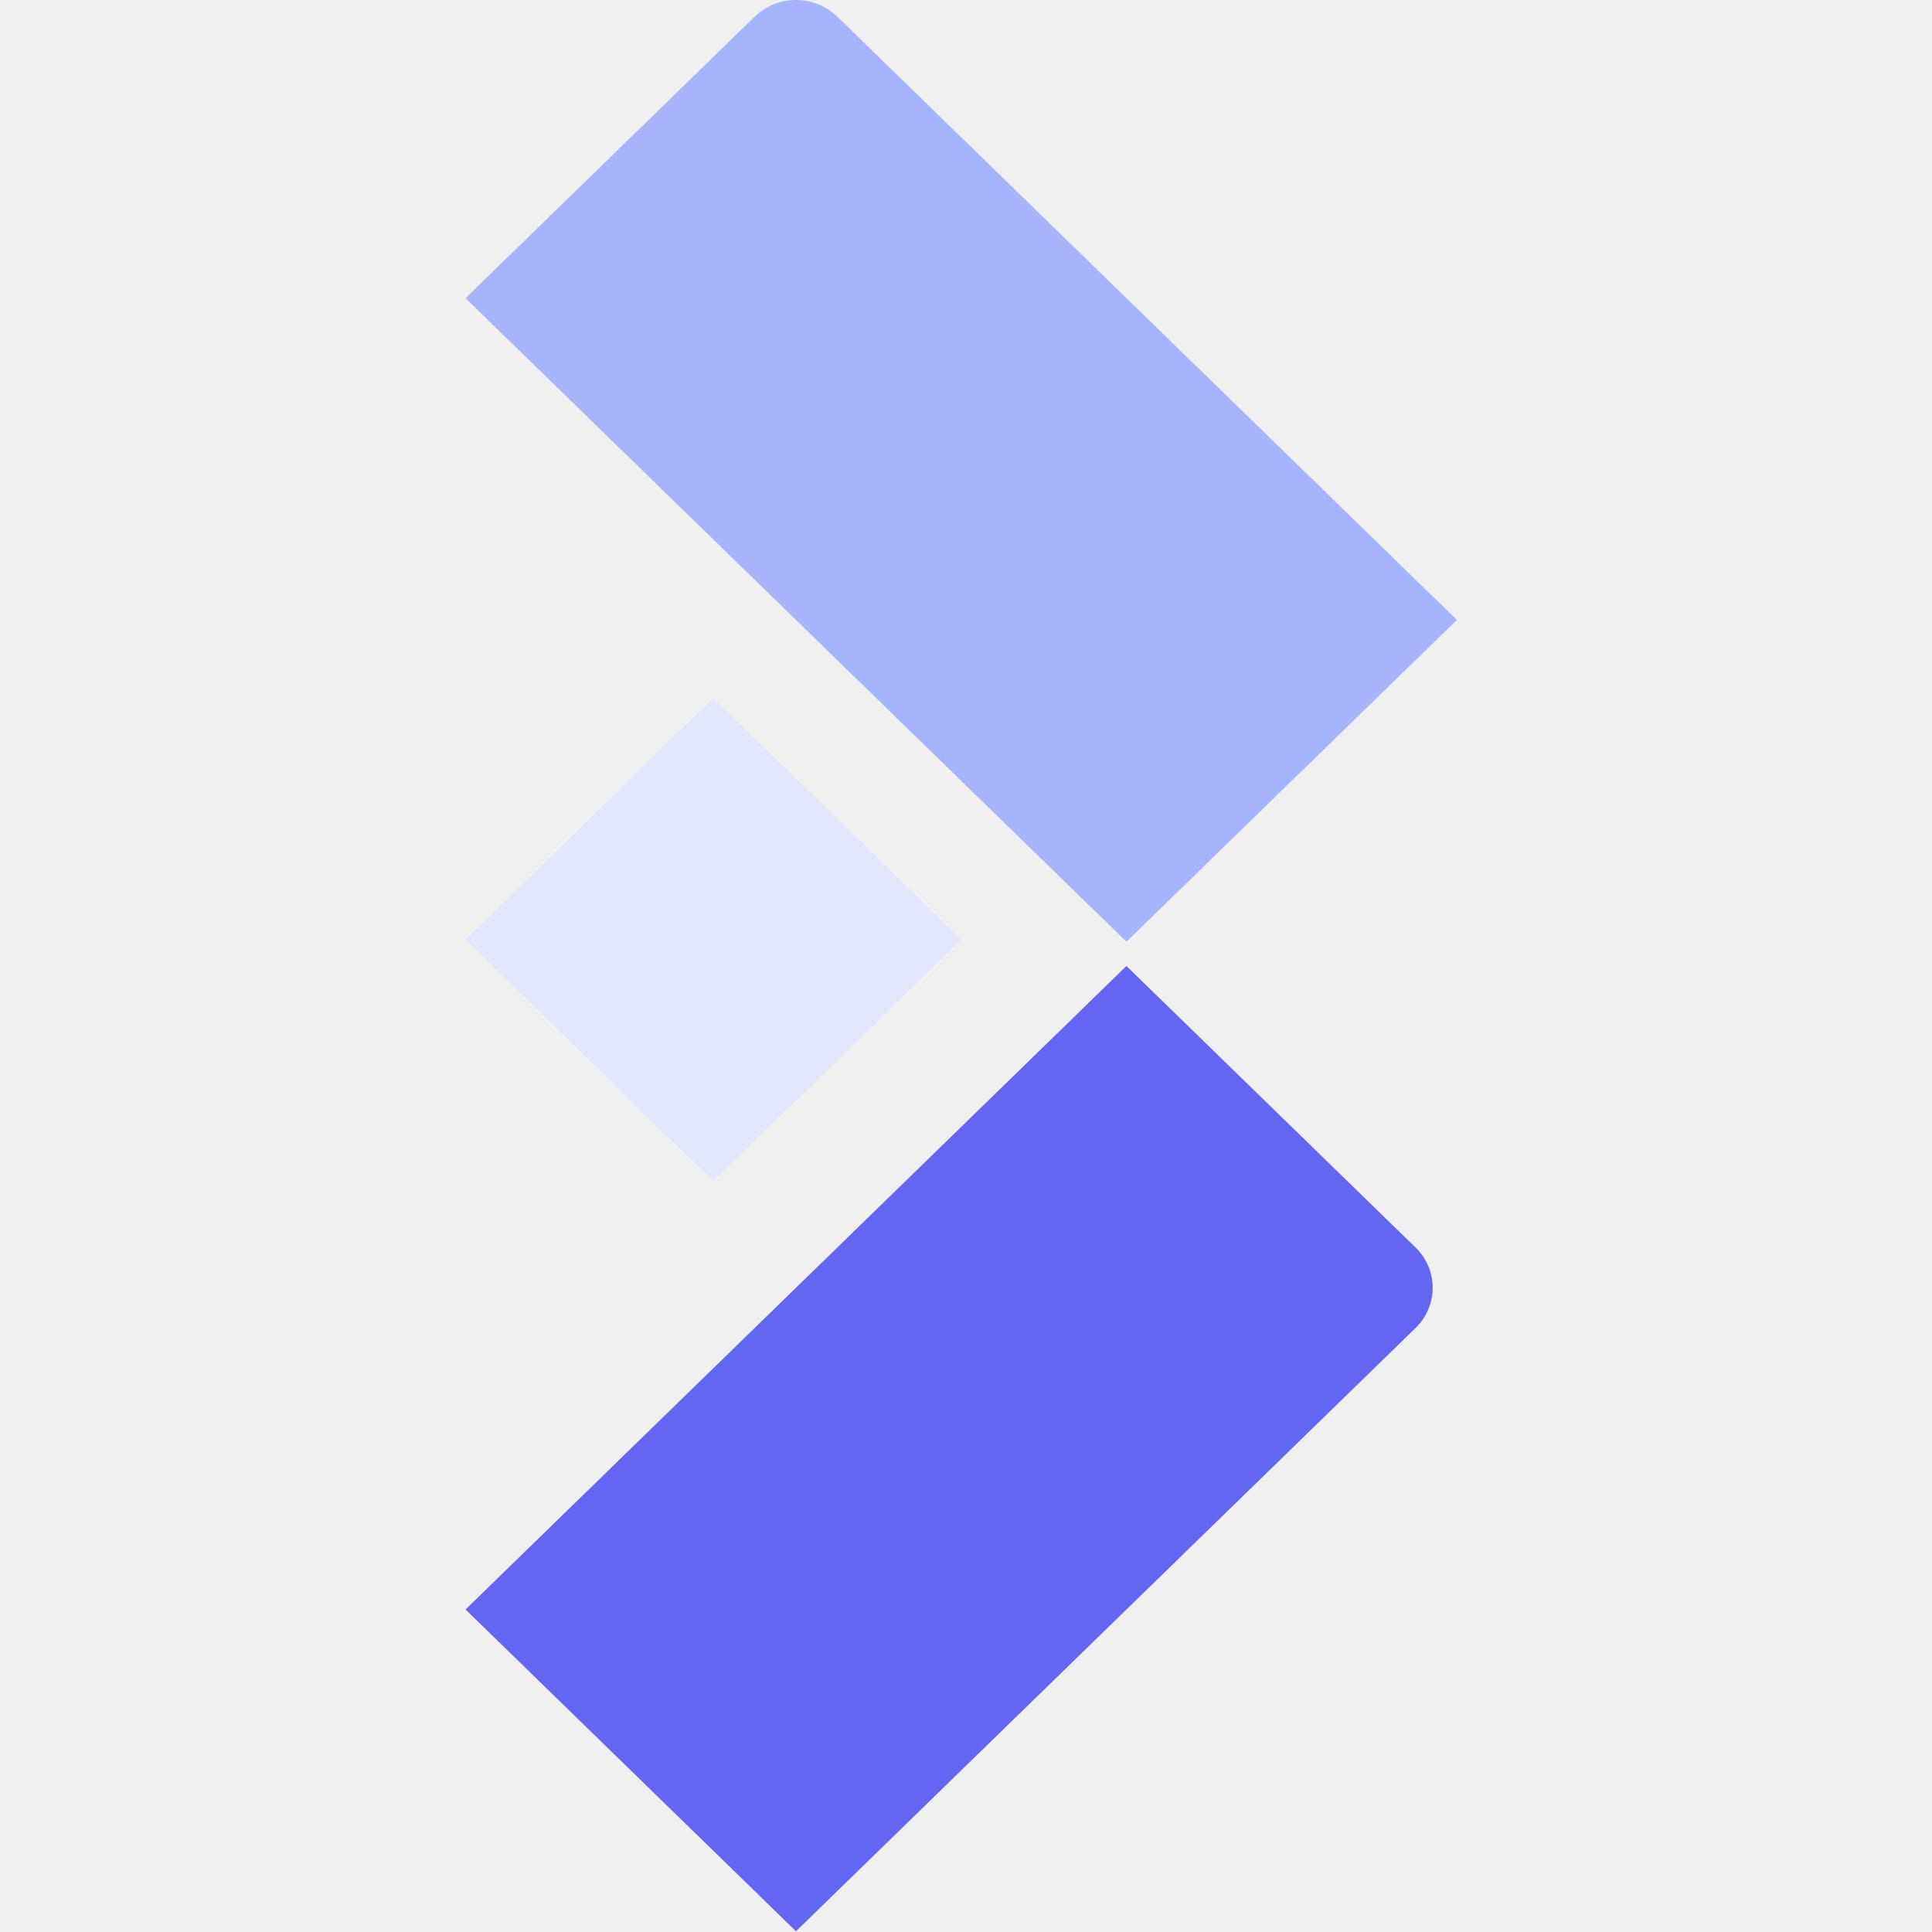
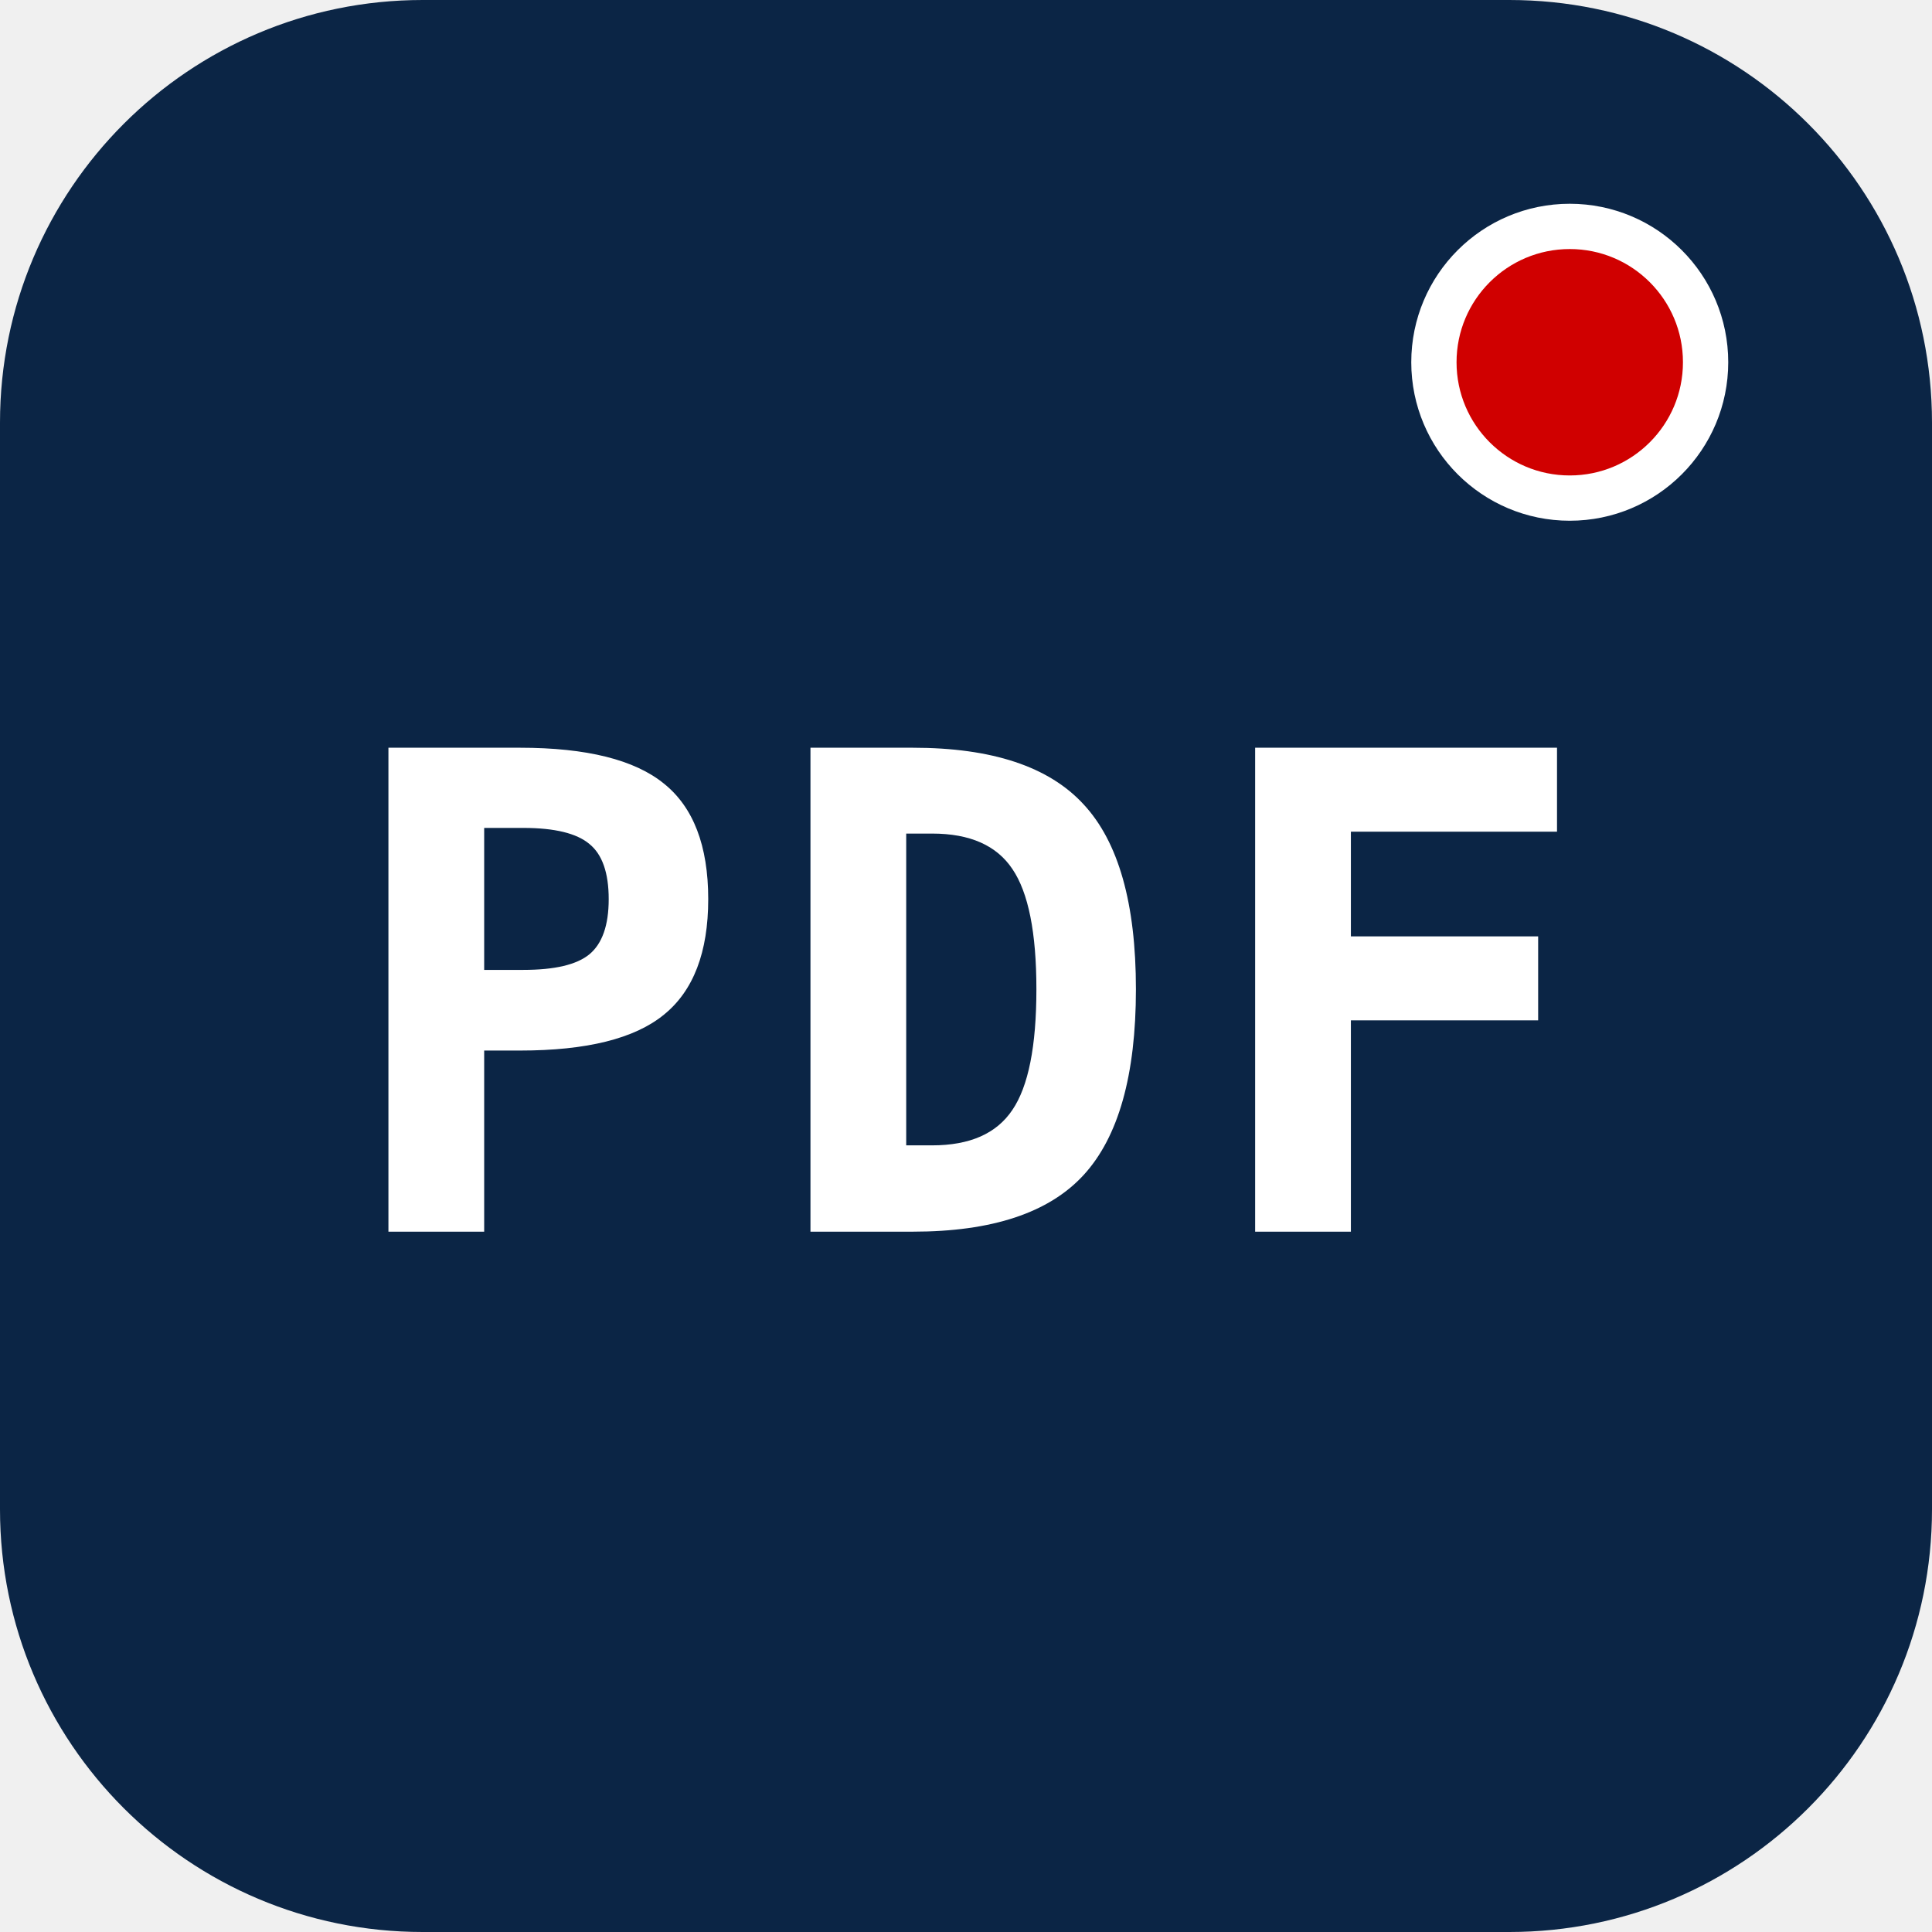
- <svg xmlns="http://www.w3.org/2000/svg" width="166" height="166" viewBox="0 0 166 166" fill="none">
-   <g transform="translate(40, 0)">
-     <path d="M56.785 80.912L0 25.621L24.843 1.432C26.804 -0.477 29.981 -0.477 31.941 1.432L85.177 53.266L56.785 80.912Z" fill="#A5B4FC" />
-     <path d="M-1.30805e-05 80.734L21.294 101.467L42.588 80.734L21.294 60L-1.30805e-05 80.734Z" fill="#E0E7FF" />
-     <path d="M56.785 83L81.628 107.19C83.588 109.098 83.588 112.192 81.628 114.101L28.392 165.936L0 138.29L56.785 83Z" fill="#6366F1" />
-   </g>
+ <svg xmlns="http://www.w3.org/2000/svg" width="64" height="64" viewBox="0 0 64 64" fill="none">
+   <rect width="64" height="64" rx="14" fill="#0b2545" />
+   <circle cx="52" cy="12" r="4.5" fill="#d00000" stroke="#ffffff" stroke-width="1.5" />
+   <text x="50%" y="54%" dominant-baseline="middle" text-anchor="middle" fill="#ffffff" font-family="'IBM Plex Mono', Consolas, monospace, sans-serif" font-weight="700" font-size="22" letter-spacing="1">PDF</text>
</svg>
